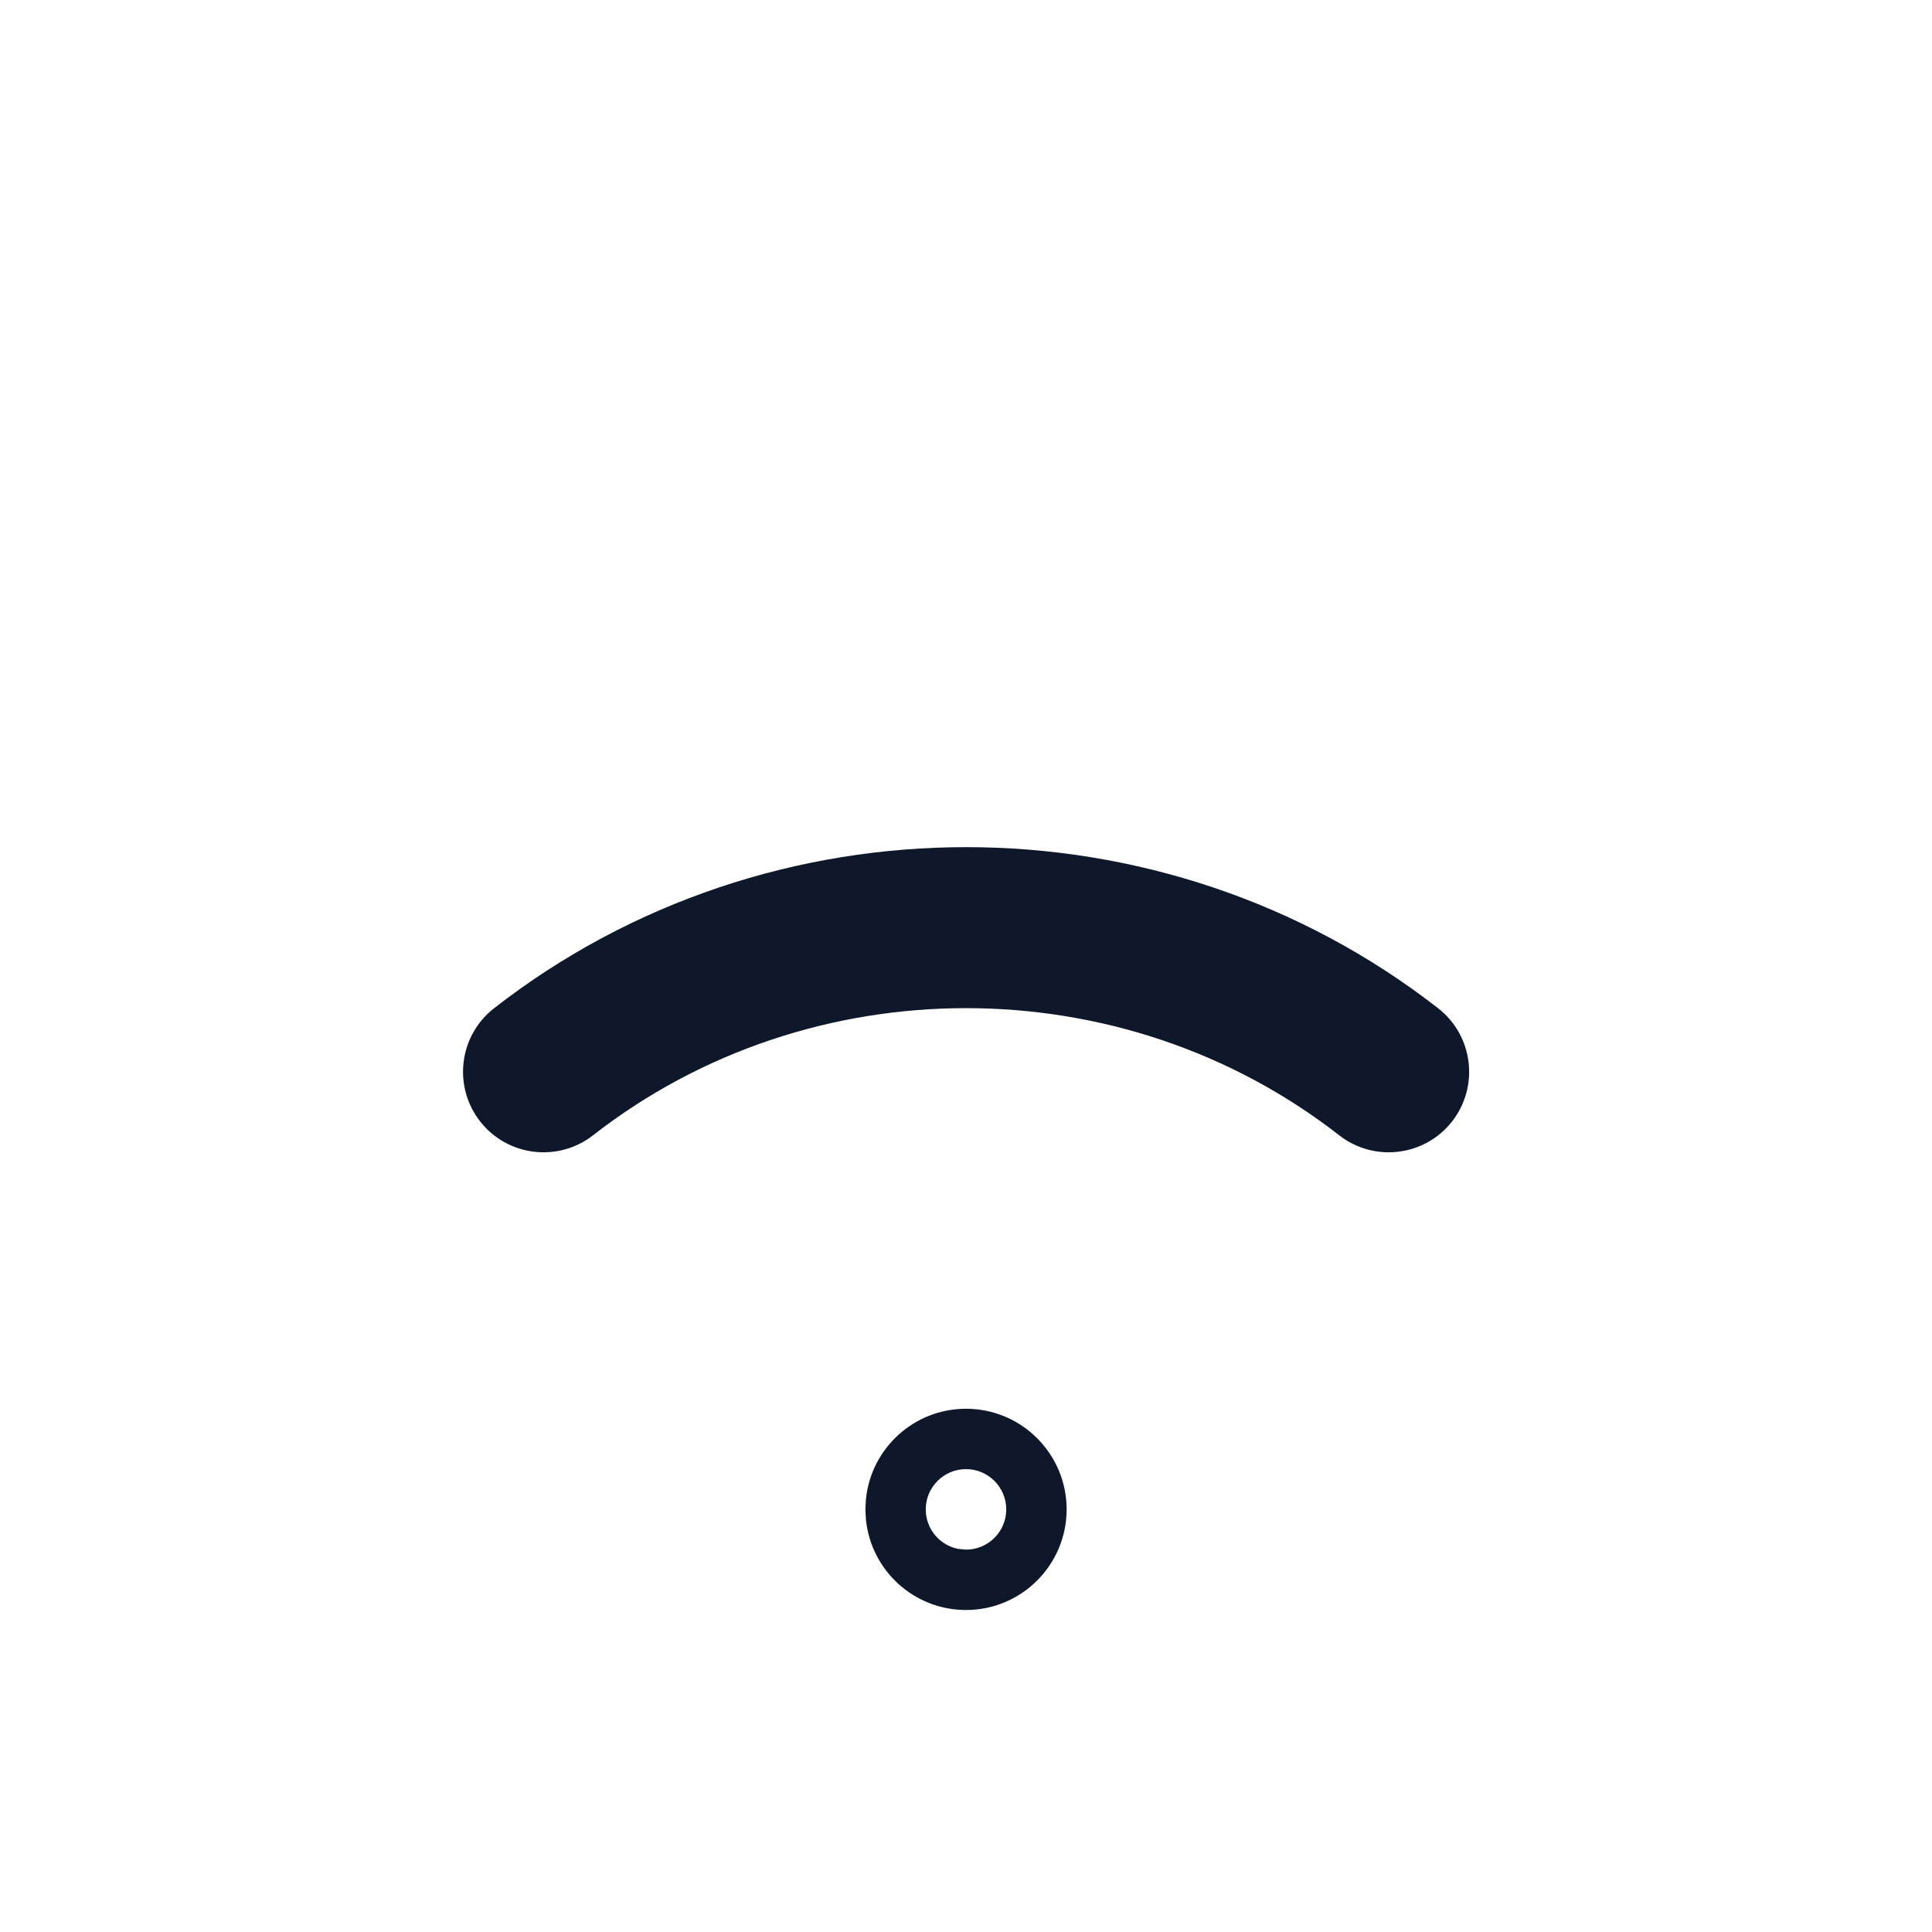
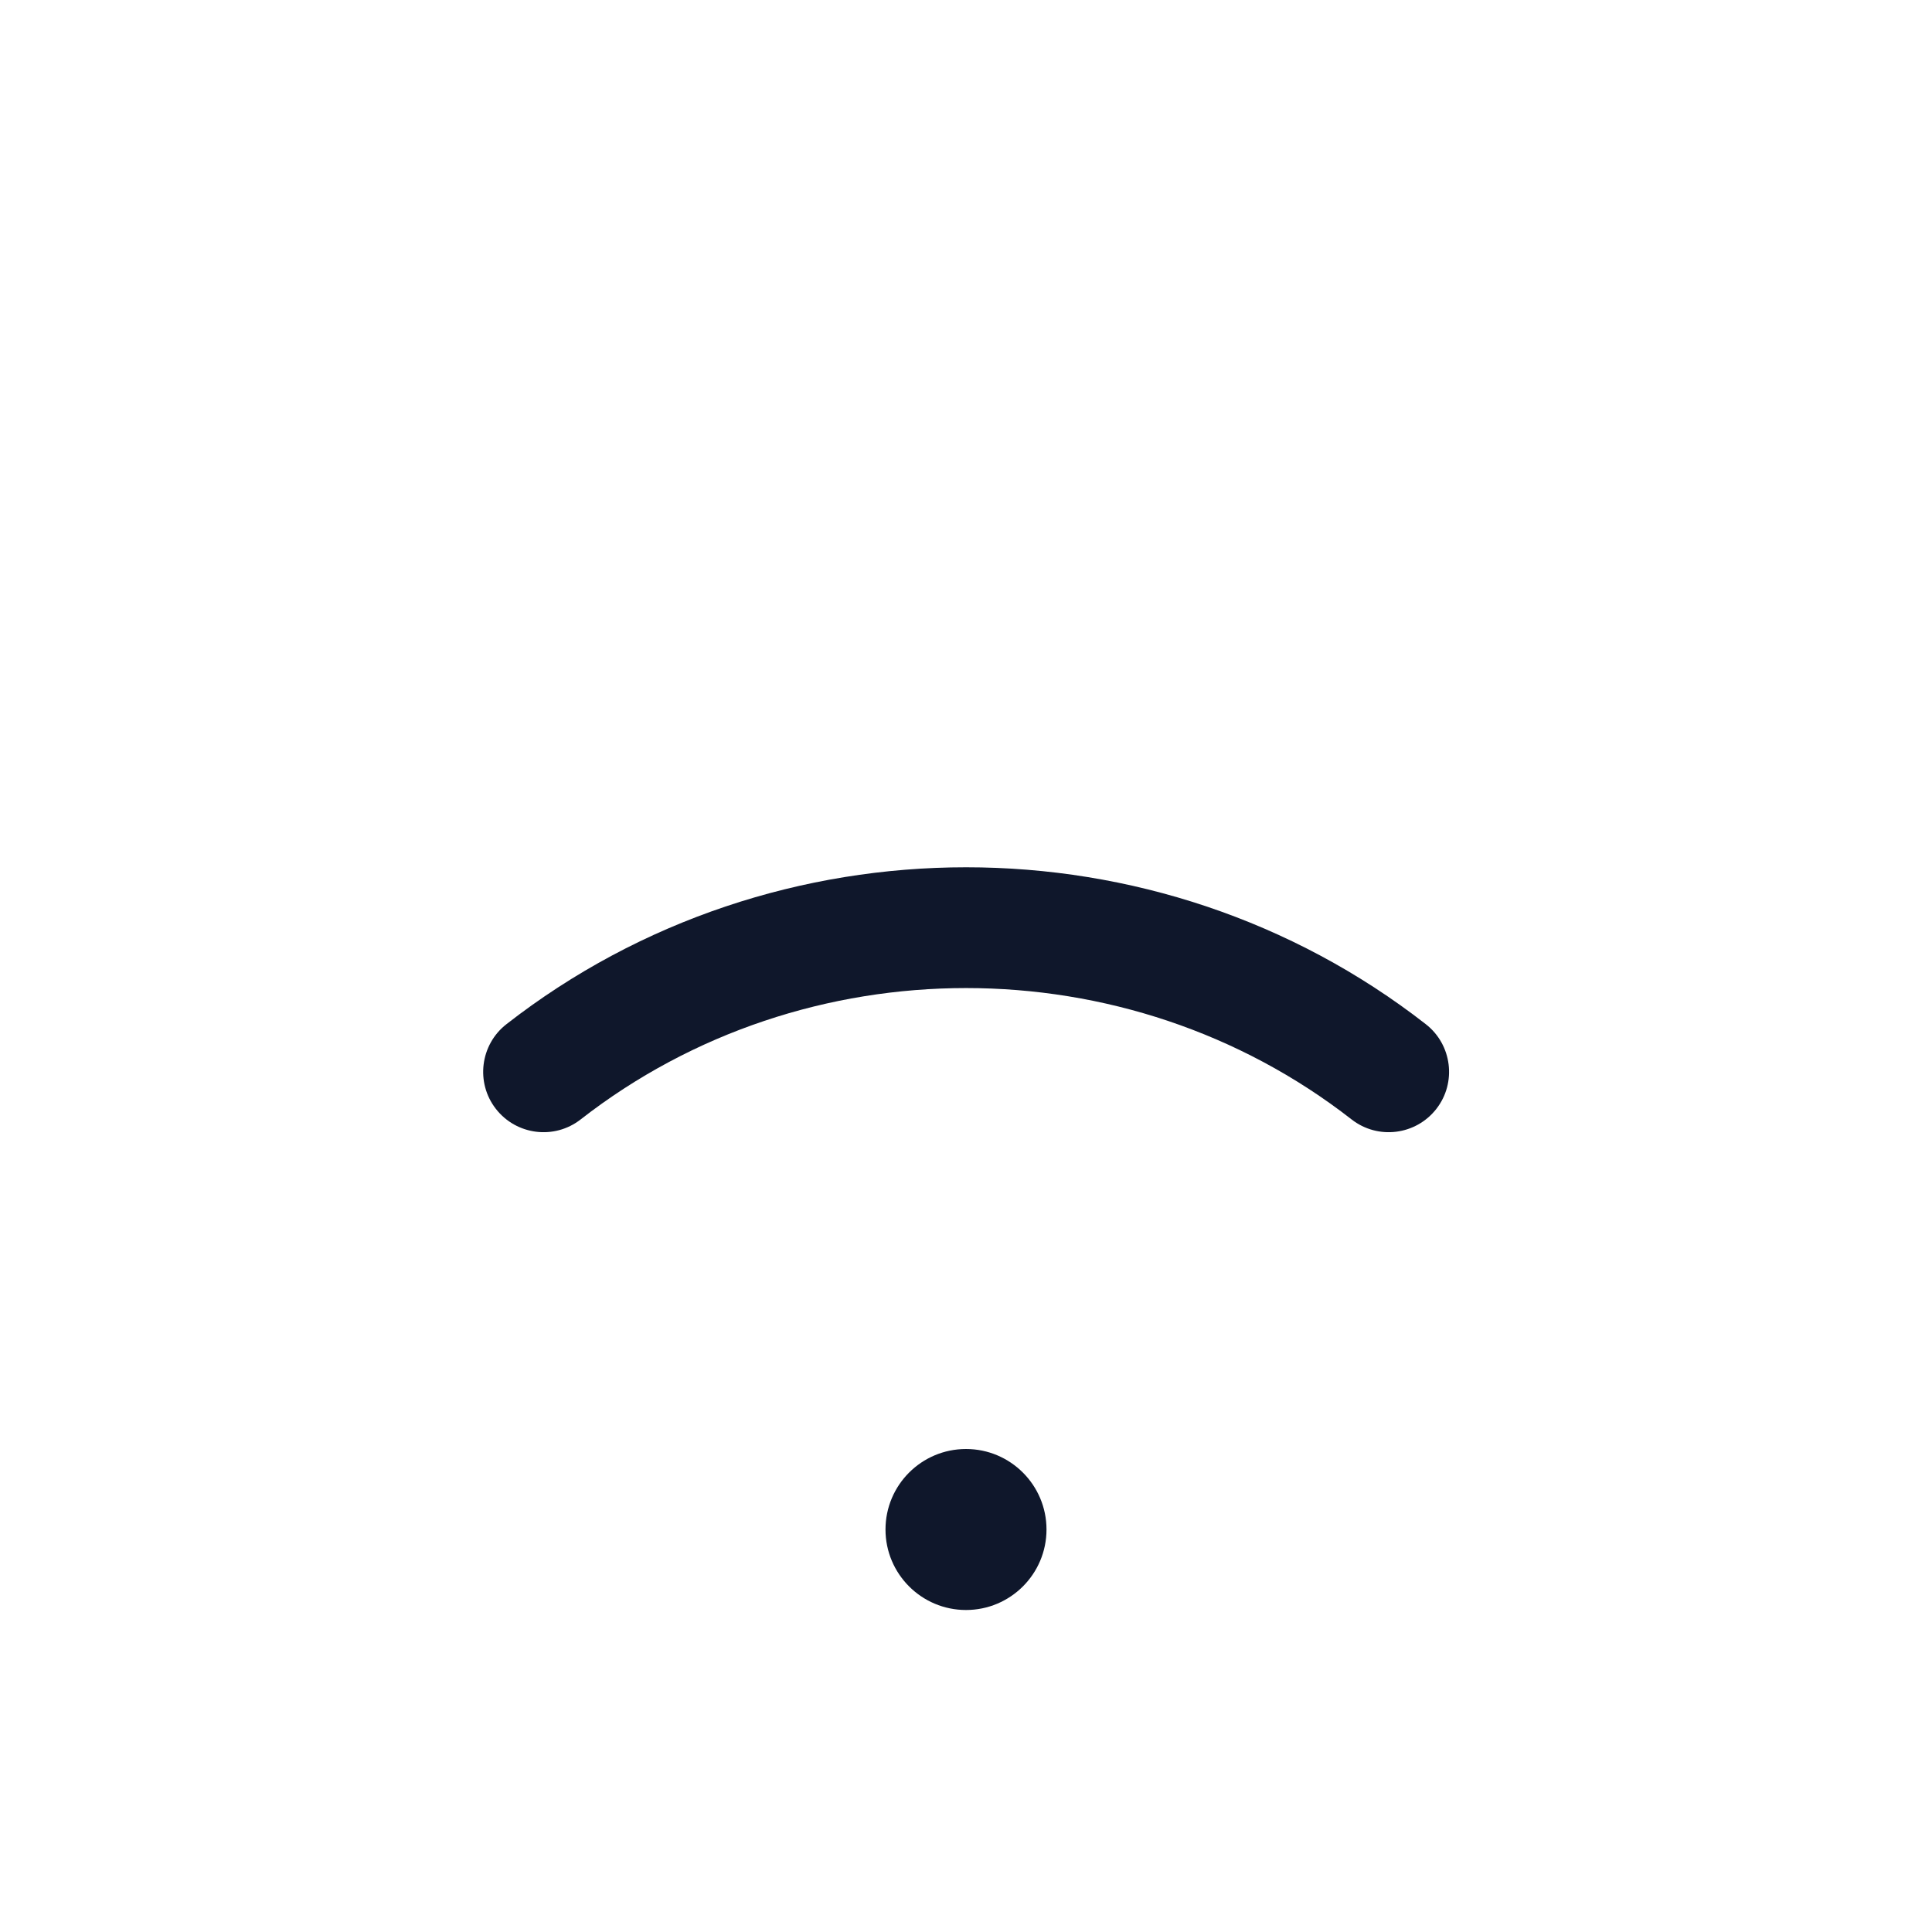
<svg xmlns="http://www.w3.org/2000/svg" width="24" height="24" viewBox="0 0 24 24" fill="none">
-   <path d="M6.136 12.526C9.56 9.856 14.442 9.856 17.866 12.526C18.301 12.866 18.378 13.494 18.039 13.93C17.699 14.365 17.071 14.442 16.636 14.103C13.935 11.997 10.067 11.997 7.367 14.103C6.932 14.442 6.303 14.365 5.964 13.93C5.624 13.494 5.701 12.866 6.136 12.526Z" fill="#0F172B" />
-   <path d="M12.5 18.75C12.5 18.474 12.276 18.25 12 18.25C11.724 18.25 11.5 18.474 11.5 18.75C11.5 18.992 11.671 19.194 11.899 19.24L12 19.25C12.276 19.25 12.5 19.026 12.5 18.75ZM13.25 18.75C13.25 19.44 12.69 20 12 20C11.353 20 10.821 19.508 10.757 18.878L10.75 18.75L10.757 18.622C10.821 17.992 11.353 17.5 12 17.5C12.69 17.5 13.25 18.06 13.25 18.75Z" fill="#0F172B" />
+   <path d="M6.291 12.723C9.624 10.124 14.379 10.124 17.712 12.723C18.038 12.977 18.097 13.449 17.843 13.775C17.588 14.102 17.117 14.161 16.79 13.906C13.999 11.73 10.004 11.73 7.213 13.906C6.886 14.161 6.415 14.102 6.16 13.775C5.906 13.449 5.965 12.977 6.291 12.723Z" fill="#0F172B" />
+   <path d="M12 18C11.448 18 11 18.448 11 19C11 19.552 11.448 20 12 20C12.552 20 13 19.552 13 19C13 18.448 12.552 18 12 18Z" fill="#0F172B" />
</svg>
